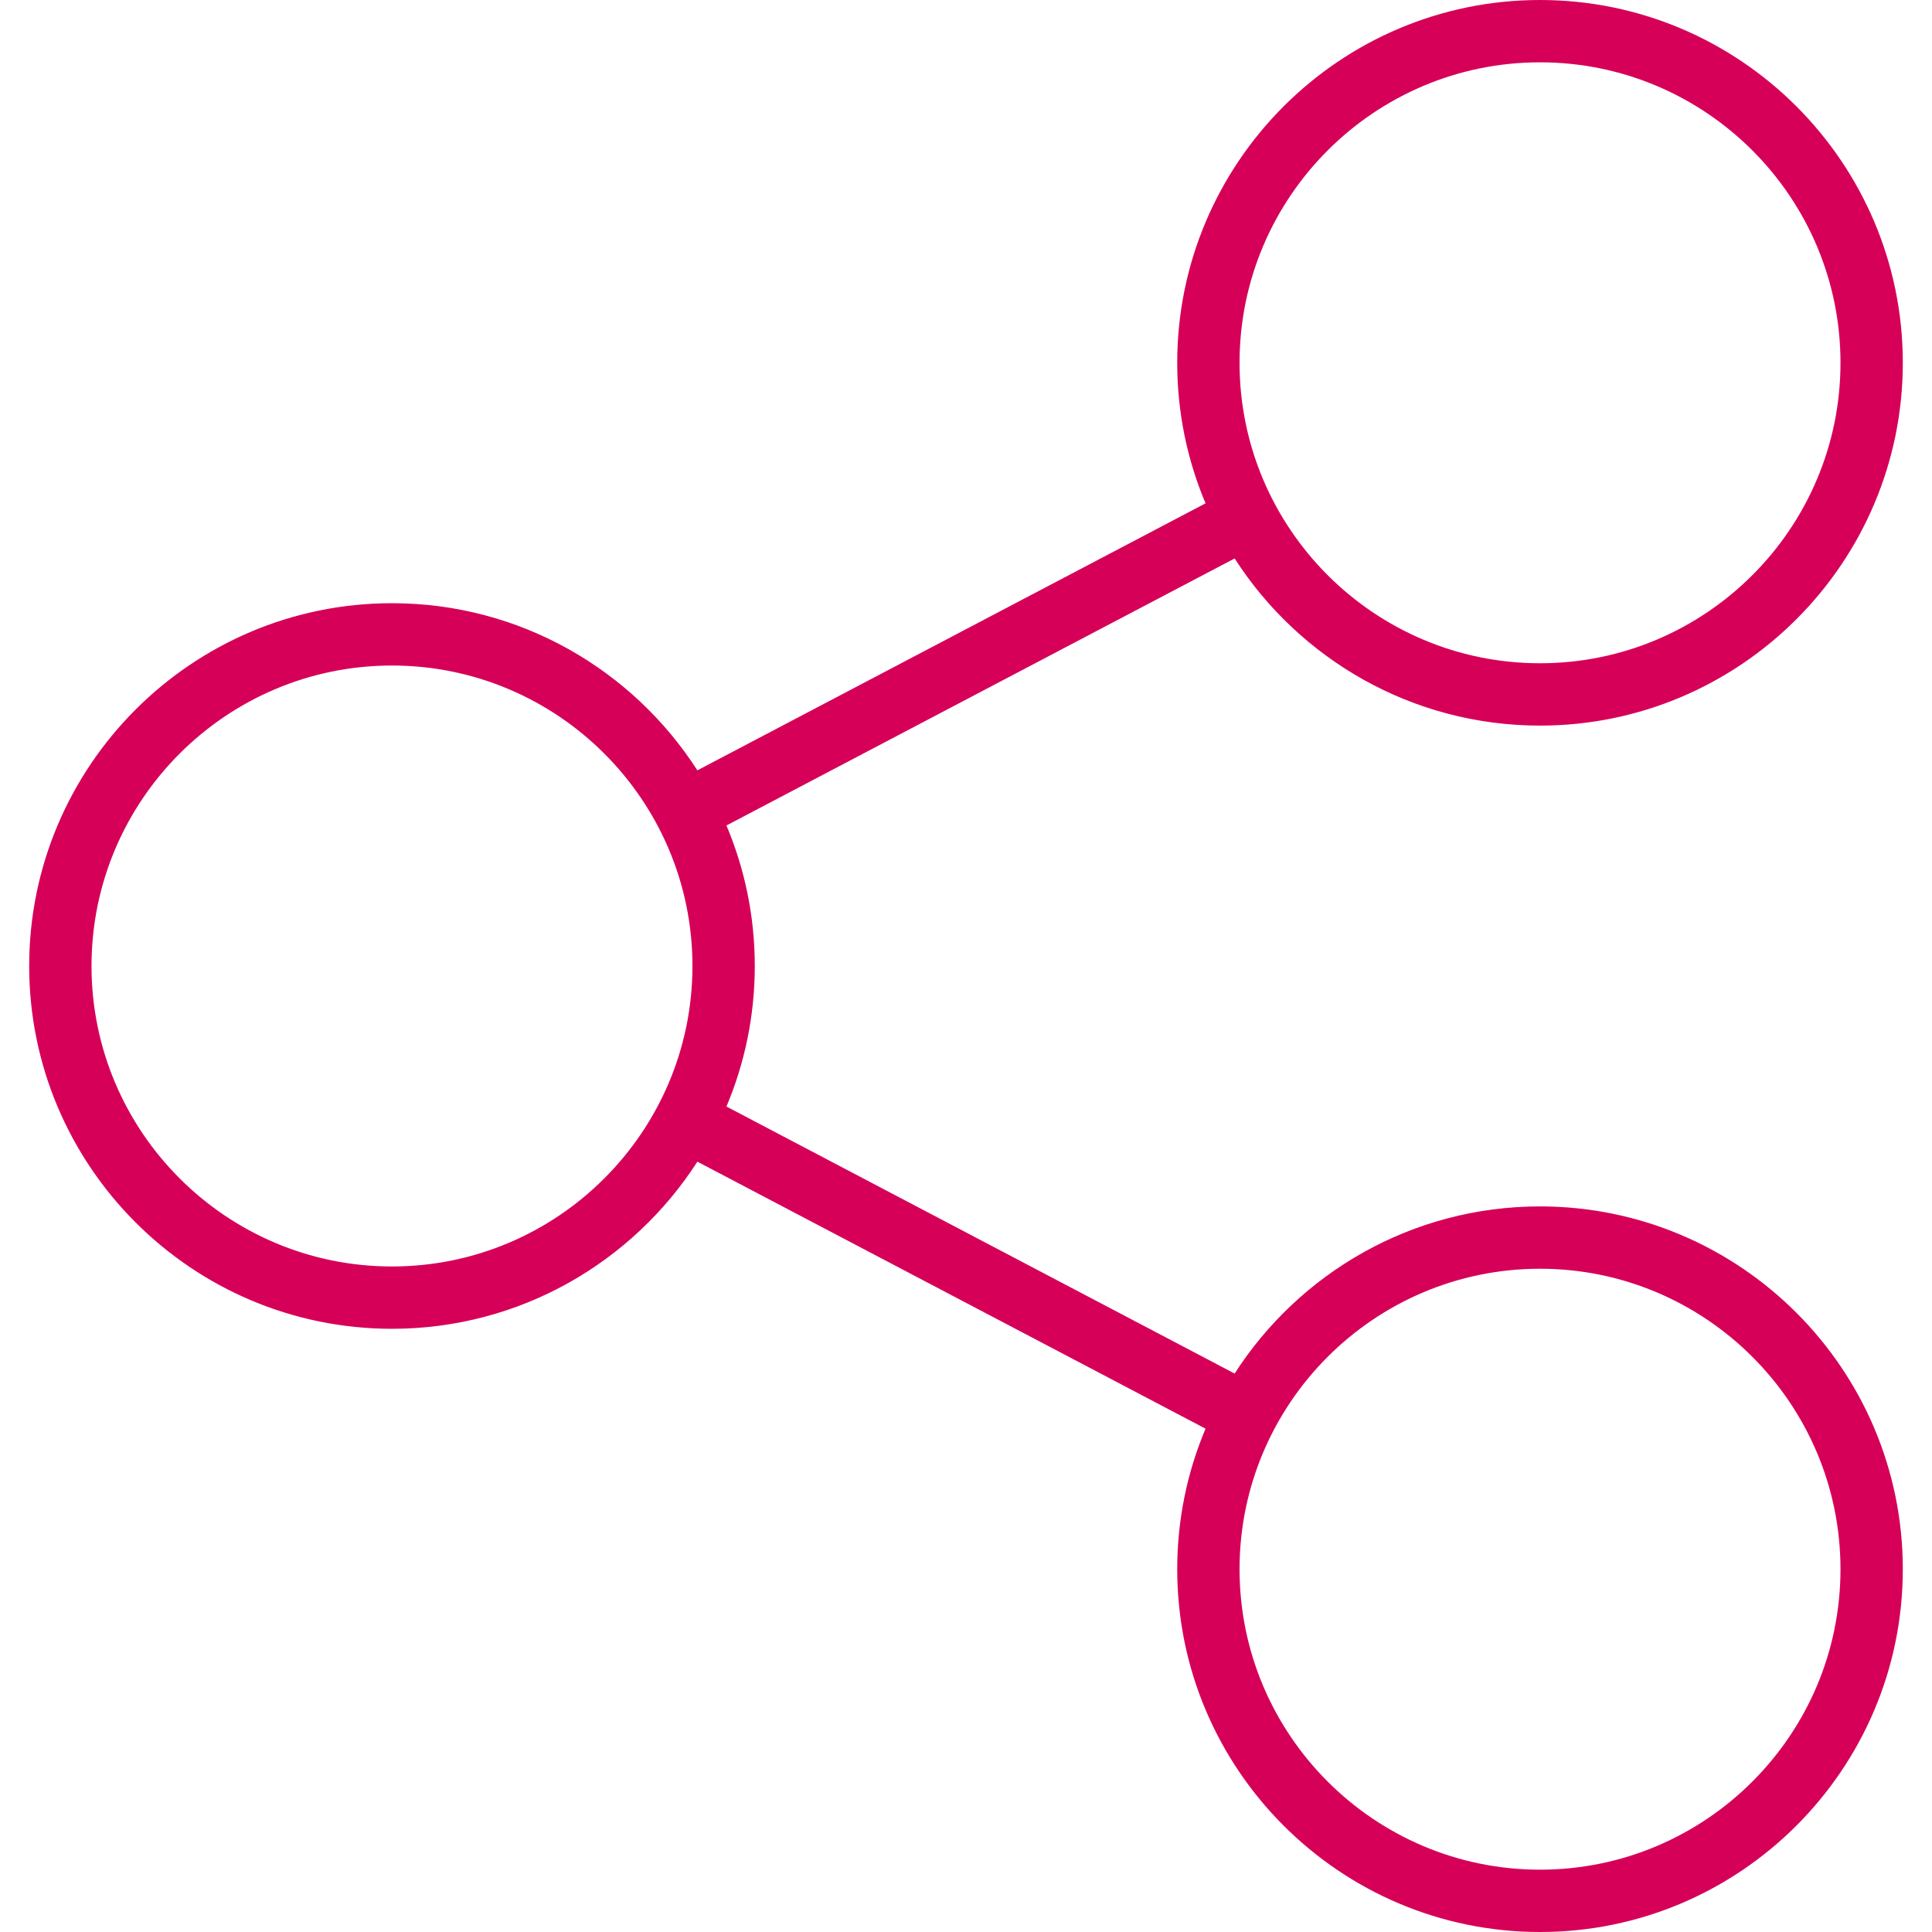
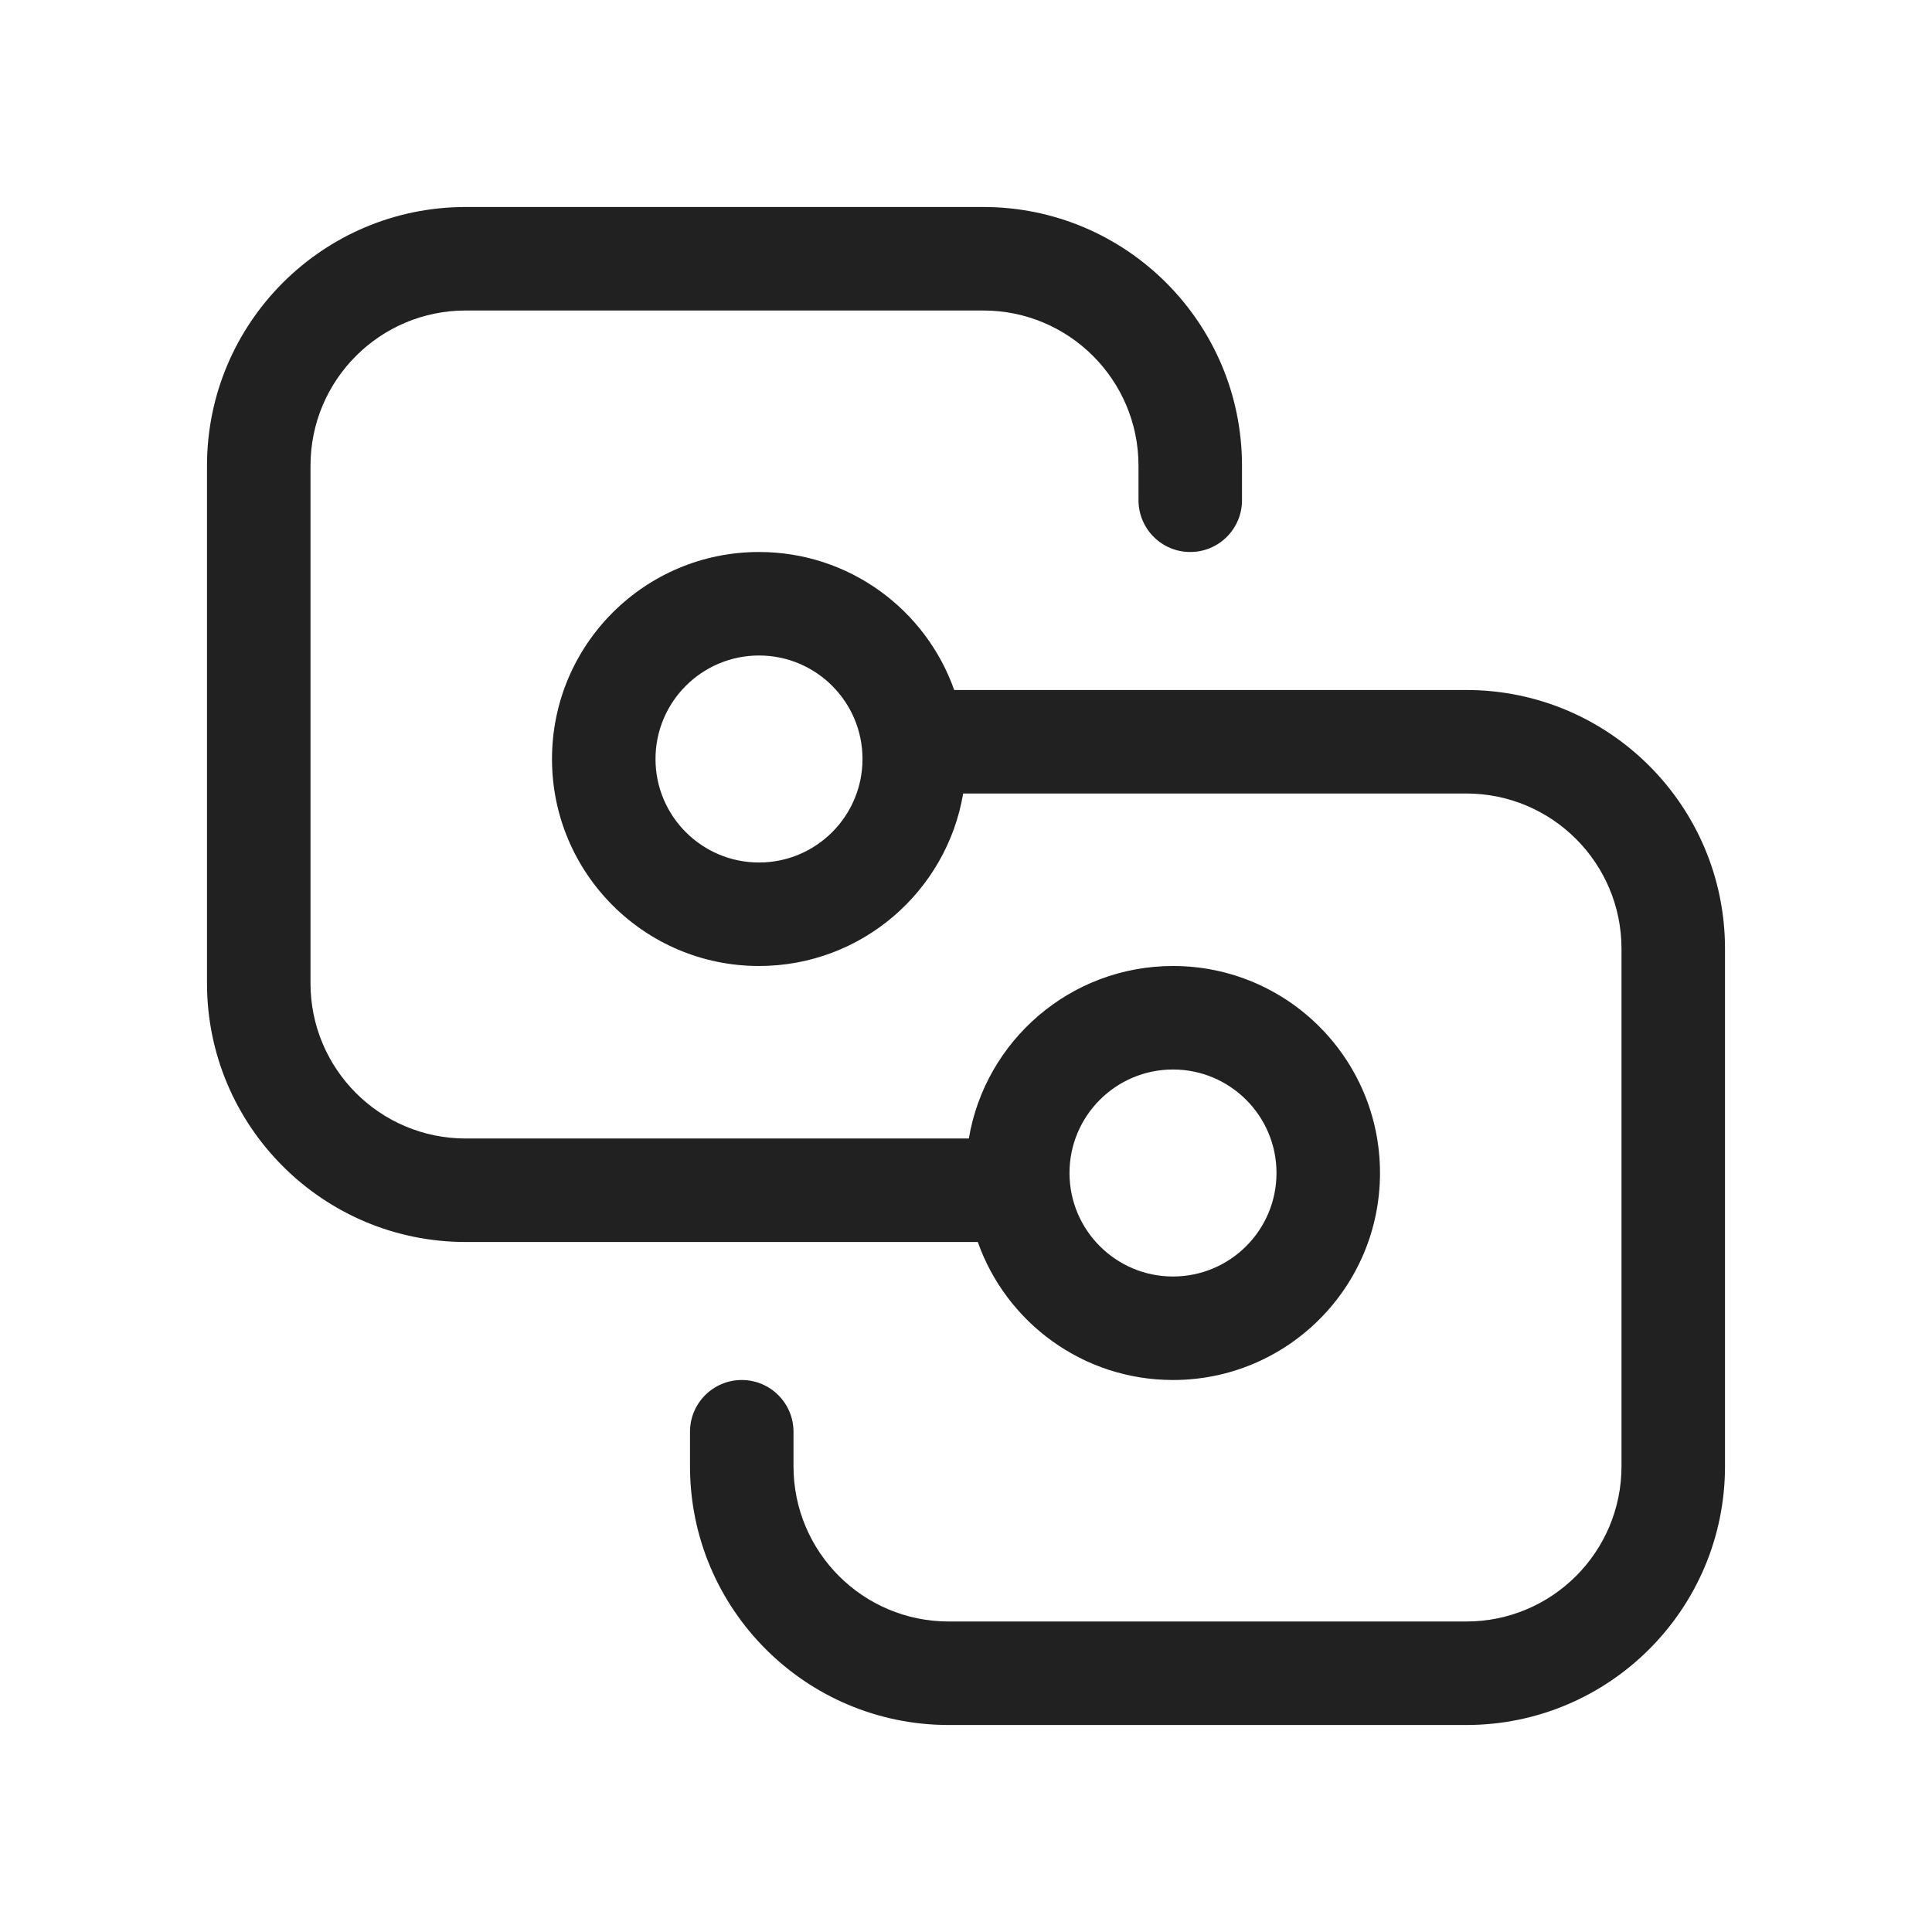
- <svg xmlns="http://www.w3.org/2000/svg" fill="#d60058" height="30px" width="30px" version="1.1" id="Capa_1" viewBox="0 0 465 465" xml:space="preserve">
-   <g id="SVGRepo_bgCarrier" stroke-width="0" />
-   <g id="SVGRepo_tracerCarrier" stroke-linecap="round" stroke-linejoin="round" />
-   <g id="SVGRepo_iconCarrier">
-     <path d="M370.656,290.363c-30.818,0-57.958,16.049-73.502,40.227l-122.311-64.265c4.39-10.408,6.819-21.838,6.819-33.824 s-2.429-23.416-6.819-33.824l122.311-64.265c15.545,24.178,42.684,40.227,73.502,40.227c48.148,0,87.319-39.171,87.319-87.318 C457.975,39.171,418.804,0,370.656,0c-48.147,0-87.318,39.171-87.318,87.319c0,11.987,2.429,23.416,6.819,33.824l-122.311,64.265 c-15.545-24.178-42.684-40.227-73.502-40.227c-48.147,0-87.318,39.171-87.318,87.319s39.171,87.319,87.318,87.319 c30.818,0,57.958-16.049,73.502-40.227l122.311,64.265c-4.39,10.408-6.819,21.838-6.819,33.824 c0,48.148,39.171,87.319,87.318,87.319c48.148,0,87.319-39.171,87.319-87.319C457.975,329.534,418.804,290.363,370.656,290.363z M370.656,15c39.877,0,72.319,32.442,72.319,72.319c0,39.876-32.442,72.318-72.319,72.318s-72.318-32.442-72.318-72.318 C298.337,47.442,330.779,15,370.656,15z M94.343,304.819c-39.876,0-72.318-32.442-72.318-72.319s32.442-72.319,72.318-72.319 s72.318,32.442,72.318,72.319S134.219,304.819,94.343,304.819z M370.656,450c-39.877,0-72.318-32.442-72.318-72.319 c0-39.876,32.441-72.318,72.318-72.318s72.319,32.442,72.319,72.318C442.975,417.558,410.533,450,370.656,450z" />
-   </g>
+ <svg xmlns="http://www.w3.org/2000/svg" width="30" height="30" viewBox="0 0 28 28" fill="#d60058">
+   <path d="M6.75 3C4.679 3 3 4.679 3 6.75V14.25C3 16.321 4.679 18 6.75 18H14.171C14.582 19.165 15.694 20 17 20C18.657 20 20 18.657 20 17C20 15.343 18.657 14 17 14C15.514 14 14.28 15.081 14.041 16.5H6.75C5.507 16.5 4.5 15.493 4.5 14.25V6.75C4.5 5.507 5.507 4.5 6.75 4.5H14.25C15.493 4.5 16.5 5.507 16.5 6.75V7.25C16.5 7.664 16.836 8 17.25 8C17.664 8 18 7.664 18 7.25V6.75C18 4.679 16.321 3 14.25 3H6.75ZM17 15.5C17.828 15.5 18.5 16.172 18.5 17C18.5 17.828 17.828 18.5 17 18.5C16.172 18.5 15.5 17.828 15.5 17C15.5 16.172 16.172 15.5 17 15.5ZM13.959 11.5H21.25C22.493 11.5 23.5 12.507 23.5 13.75V21.25C23.5 22.493 22.493 23.5 21.25 23.5H13.75C12.507 23.5 11.5 22.493 11.5 21.25V20.75C11.5 20.336 11.164 20 10.75 20C10.336 20 10 20.336 10 20.75V21.25C10 23.321 11.679 25 13.75 25H21.25C23.321 25 25 23.321 25 21.25V13.75C25 11.679 23.321 10 21.25 10H13.829C13.418 8.835 12.306 8 11 8C9.343 8 8 9.343 8 11C8 12.657 9.343 14 11 14C12.486 14 13.72 12.919 13.959 11.5ZM9.5 11C9.5 10.172 10.172 9.5 11 9.5C11.828 9.5 12.5 10.172 12.5 11C12.5 11.828 11.828 12.5 11 12.5C10.172 12.5 9.5 11.828 9.5 11Z" fill="#212121" />
</svg>
